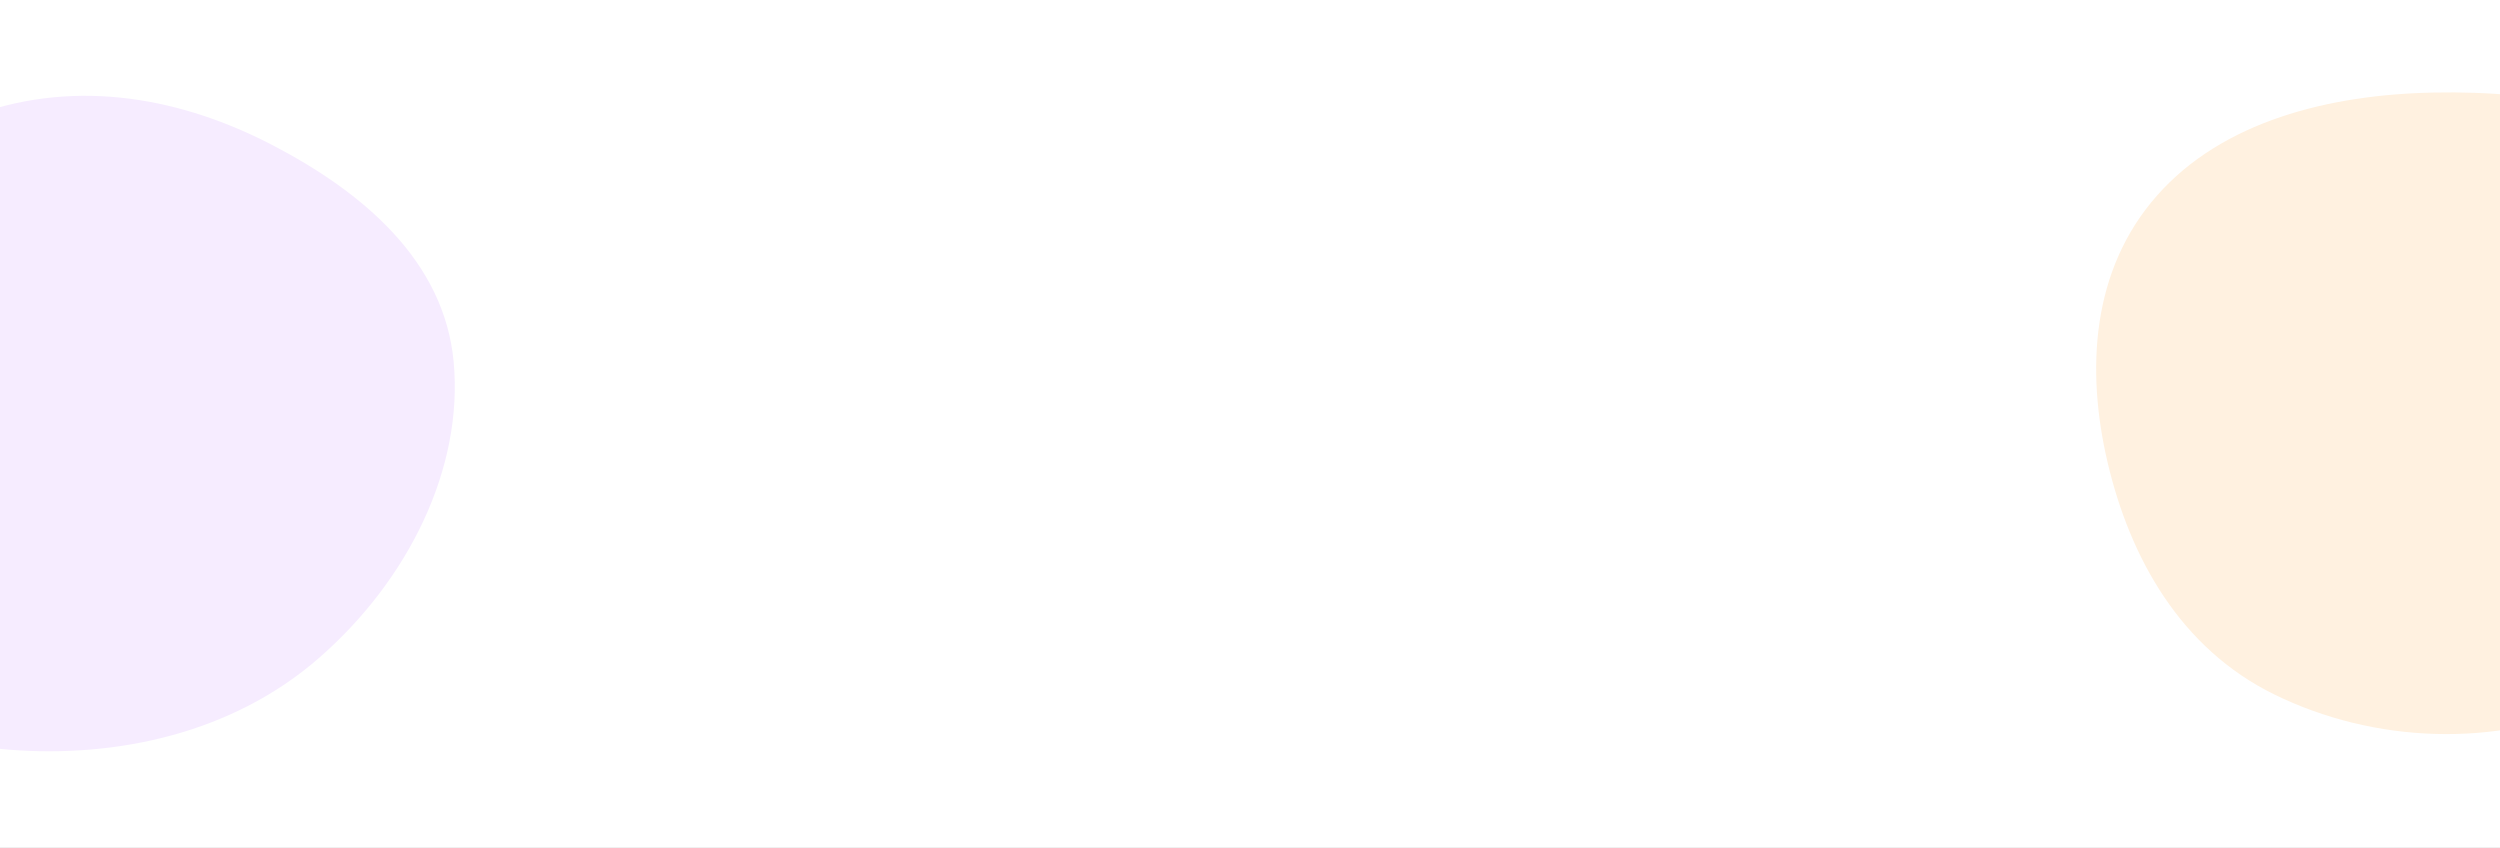
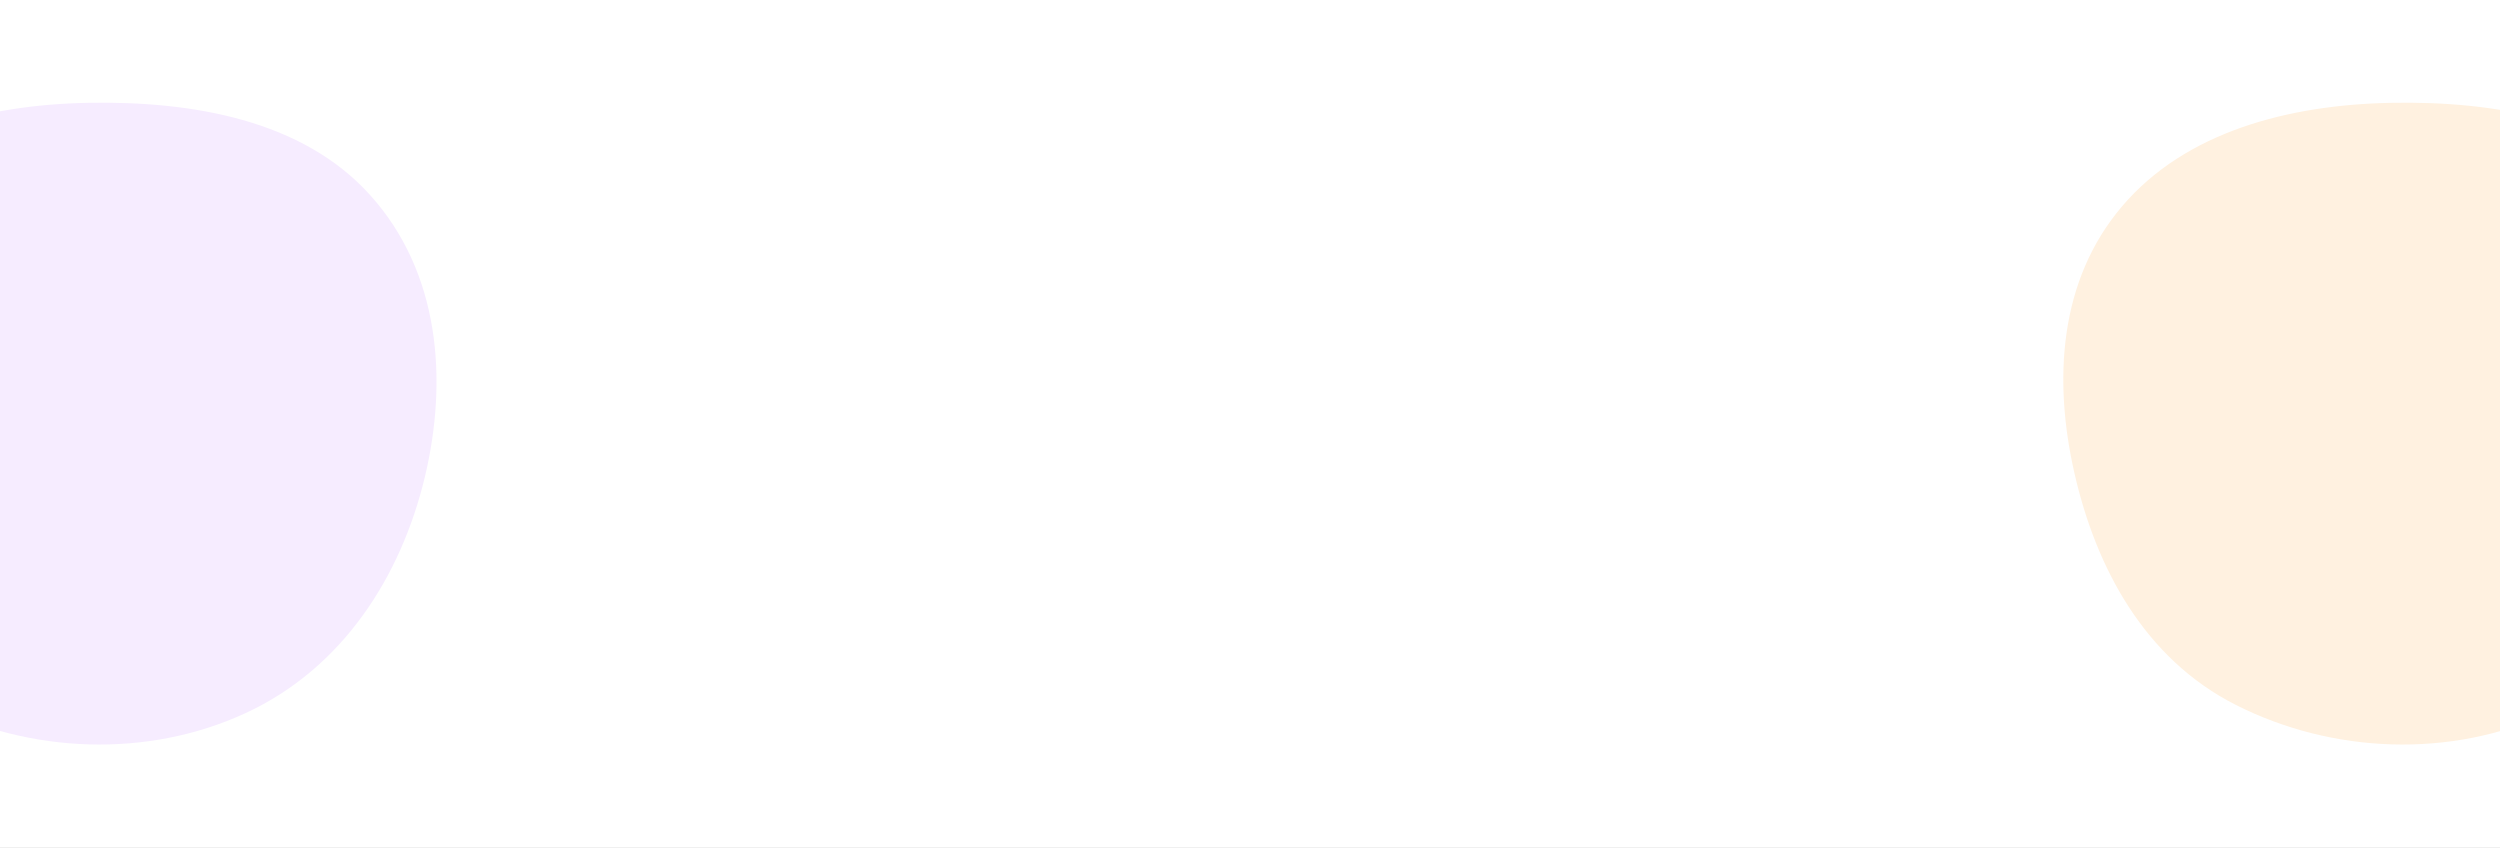
- <svg xmlns="http://www.w3.org/2000/svg" width="1461" height="495" viewBox="0 0 1461 495" fill="none">
-   <g clip-path="url(#clip0)">
-     <rect width="1461" height="495" fill="white" />
-     <path fill-rule="evenodd" clip-rule="evenodd" d="M1422.31 54.087C1485.68 52.87 1552.17 64.073 1592.96 107.94C1634.83 152.963 1640.12 215.609 1625.9 273.011C1611.6 330.738 1576.6 384.347 1517.97 410.599C1458.61 437.177 1387.41 434.41 1329.17 405.876C1274.04 378.862 1244.76 325.789 1231.7 270.332C1218.93 216.079 1222.28 157.703 1260.52 114.326C1298.76 70.936 1360.96 55.266 1422.31 54.087Z" fill="#FFF1E0" />
-     <path fill-rule="evenodd" clip-rule="evenodd" d="M-136.298 359.121C-166.693 311.941 -174.85 252.272 -151.064 195.446C-126.821 137.532 -75.967 89.158 -14.012 66.986C46.445 45.35 107.468 57.982 158.762 84.568C212.049 112.187 259.701 152.386 265.142 211.671C270.815 273.482 238.906 338.78 186.3 384.62C136.005 428.445 68.351 443.101 5.27 438.115C-54.894 433.36 -106.444 405.462 -136.298 359.121Z" fill="#F6ECFF" />
+ <svg xmlns="http://www.w3.org/2000/svg" xmlns:xlink="http://www.w3.org/1999/xlink" version="1.1" id="Layer_1" x="0px" y="0px" viewBox="0 0 1461 495" style="enable-background:new 0 0 1461 495;" xml:space="preserve">
+   <style type="text/css">
+ 	.st0{clip-path:url(#SVGID_2_);fill:#FFFFFF;}
+ 	.st1{clip-path:url(#SVGID_4_);}
+ 	.st2{fill-rule:evenodd;clip-rule:evenodd;fill:#FFF1E0;}
+ 	.st3{clip-path:url(#SVGID_4_);fill-rule:evenodd;clip-rule:evenodd;fill:#F6ECFF;}
+ </style>
+   <g>
+     <g>
+       <defs>
+         <rect id="SVGID_1_" width="1461" height="495" />
+       </defs>
+       <clipPath id="SVGID_2_">
+         <use xlink:href="#SVGID_1_" style="overflow:visible;" />
+       </clipPath>
+       <rect class="st0" width="1461" height="495" />
+     </g>
  </g>
-   <defs>
-     <clipPath id="clip0">
-       <rect width="1461" height="495" fill="white" />
-     </clipPath>
-   </defs>
+   <g>
+     <g>
+       <defs>
+         <rect id="SVGID_3_" width="1461" height="495" />
+       </defs>
+       <clipPath id="SVGID_4_">
+         <use xlink:href="#SVGID_3_" style="overflow:visible;" />
+       </clipPath>
+       <g class="st1">
+         <path class="st2" d="M1397,60.1c61.4-1.2,125.8,10,165.3,53.9c40.6,45,45.7,107.7,31.9,165.1c-13.9,57.7-47.8,111.3-104.6,137.6     c-57.5,26.6-126.5,23.8-182.9-4.7c-53.4-27-81.8-80.1-94.4-135.5c-12.4-54.3-9.1-112.6,27.9-156     C1277.3,76.9,1337.6,61.3,1397,60.1z" />
+       </g>
+       <path class="st3" d="M51,60.1c61.4-1.2,125.8,10,165.3,53.9c40.6,45,45.7,107.7,31.9,165.1c-13.9,57.7-47.8,111.3-104.6,137.6    C86.1,443.3,17.1,440.5-39.3,412c-53.4-27-81.8-80.1-94.4-135.5c-12.4-54.3-9.1-112.6,27.9-156C-68.7,76.9-8.4,61.3,51,60.1z" />
+     </g>
+   </g>
</svg>
